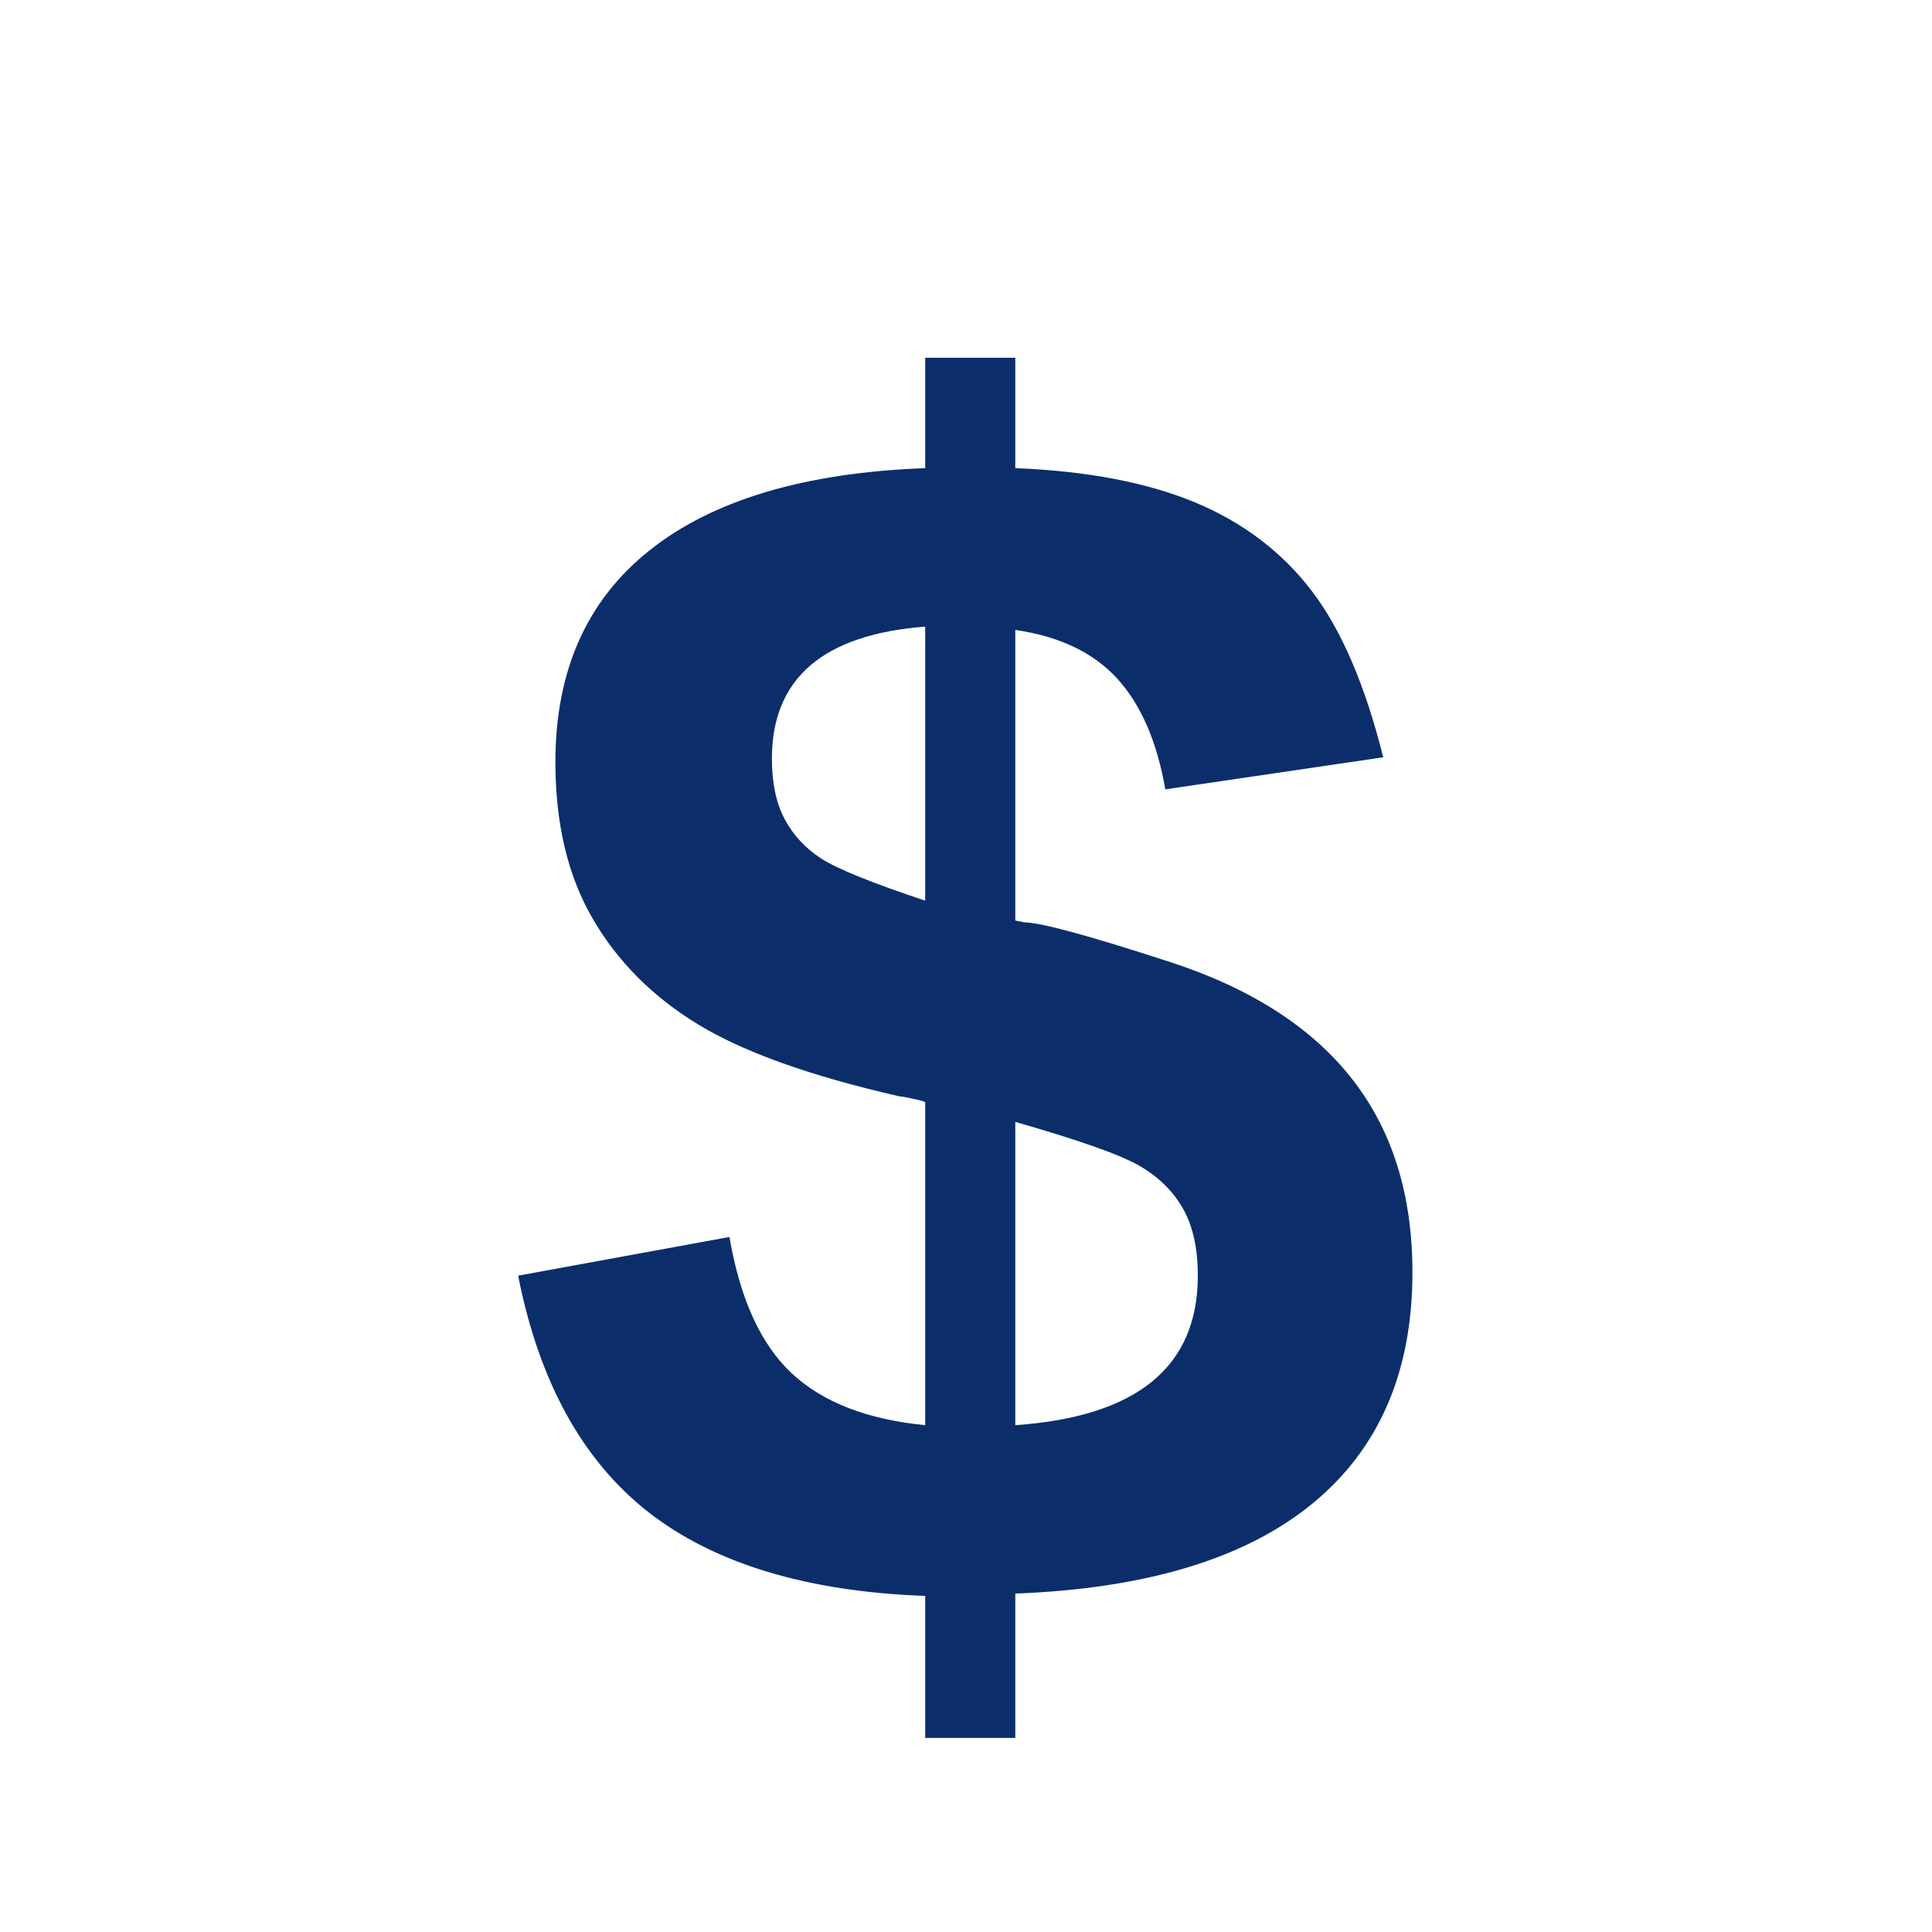
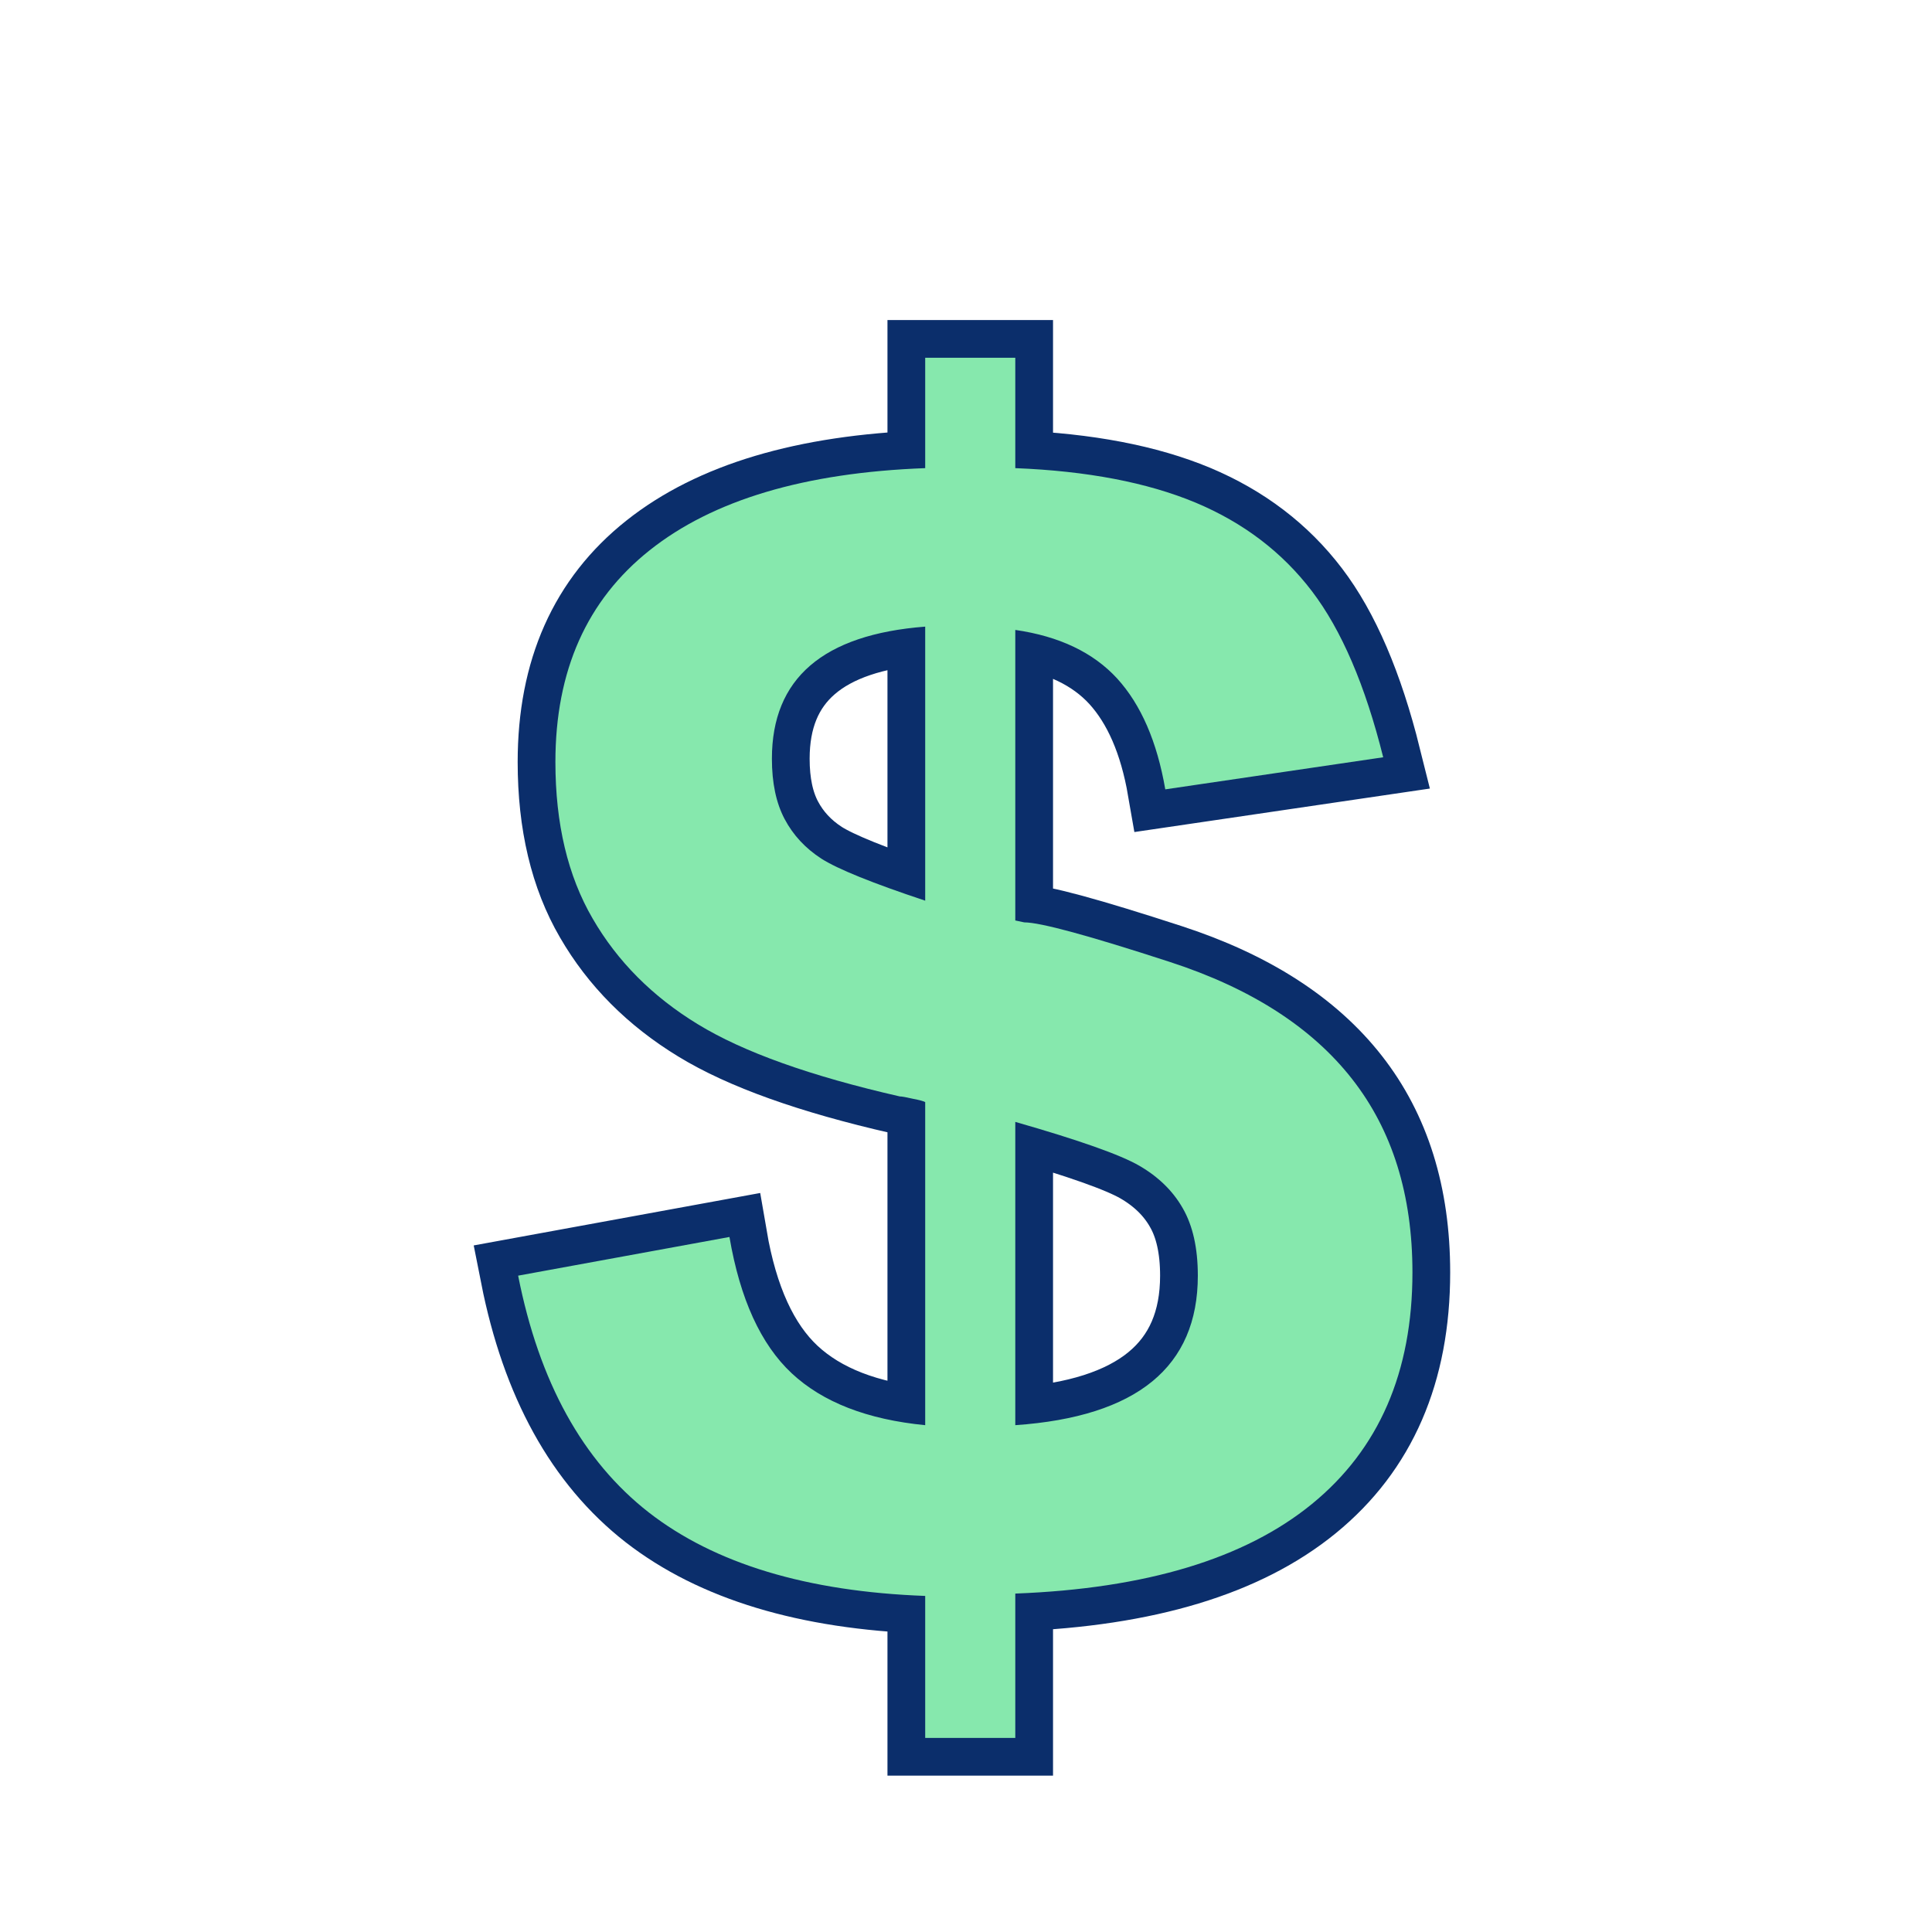
<svg xmlns="http://www.w3.org/2000/svg" viewBox="0 0 64 64" width="64" height="64">
-   <text x="32" y="34" text-anchor="middle" dominant-baseline="central" font-family="Arial, Helvetica, sans-serif" font-size="56" font-weight="700" fill="#0B2E6B">$</text>
+   <text x="32" y="34" text-anchor="middle" dominant-baseline="central" font-family="Arial, Helvetica, sans-serif" font-size="56" font-weight="700" stroke="#0B2E6B" stroke-width="2.5" paint-order="stroke" fill="#86E8AD">$</text>
</svg>
